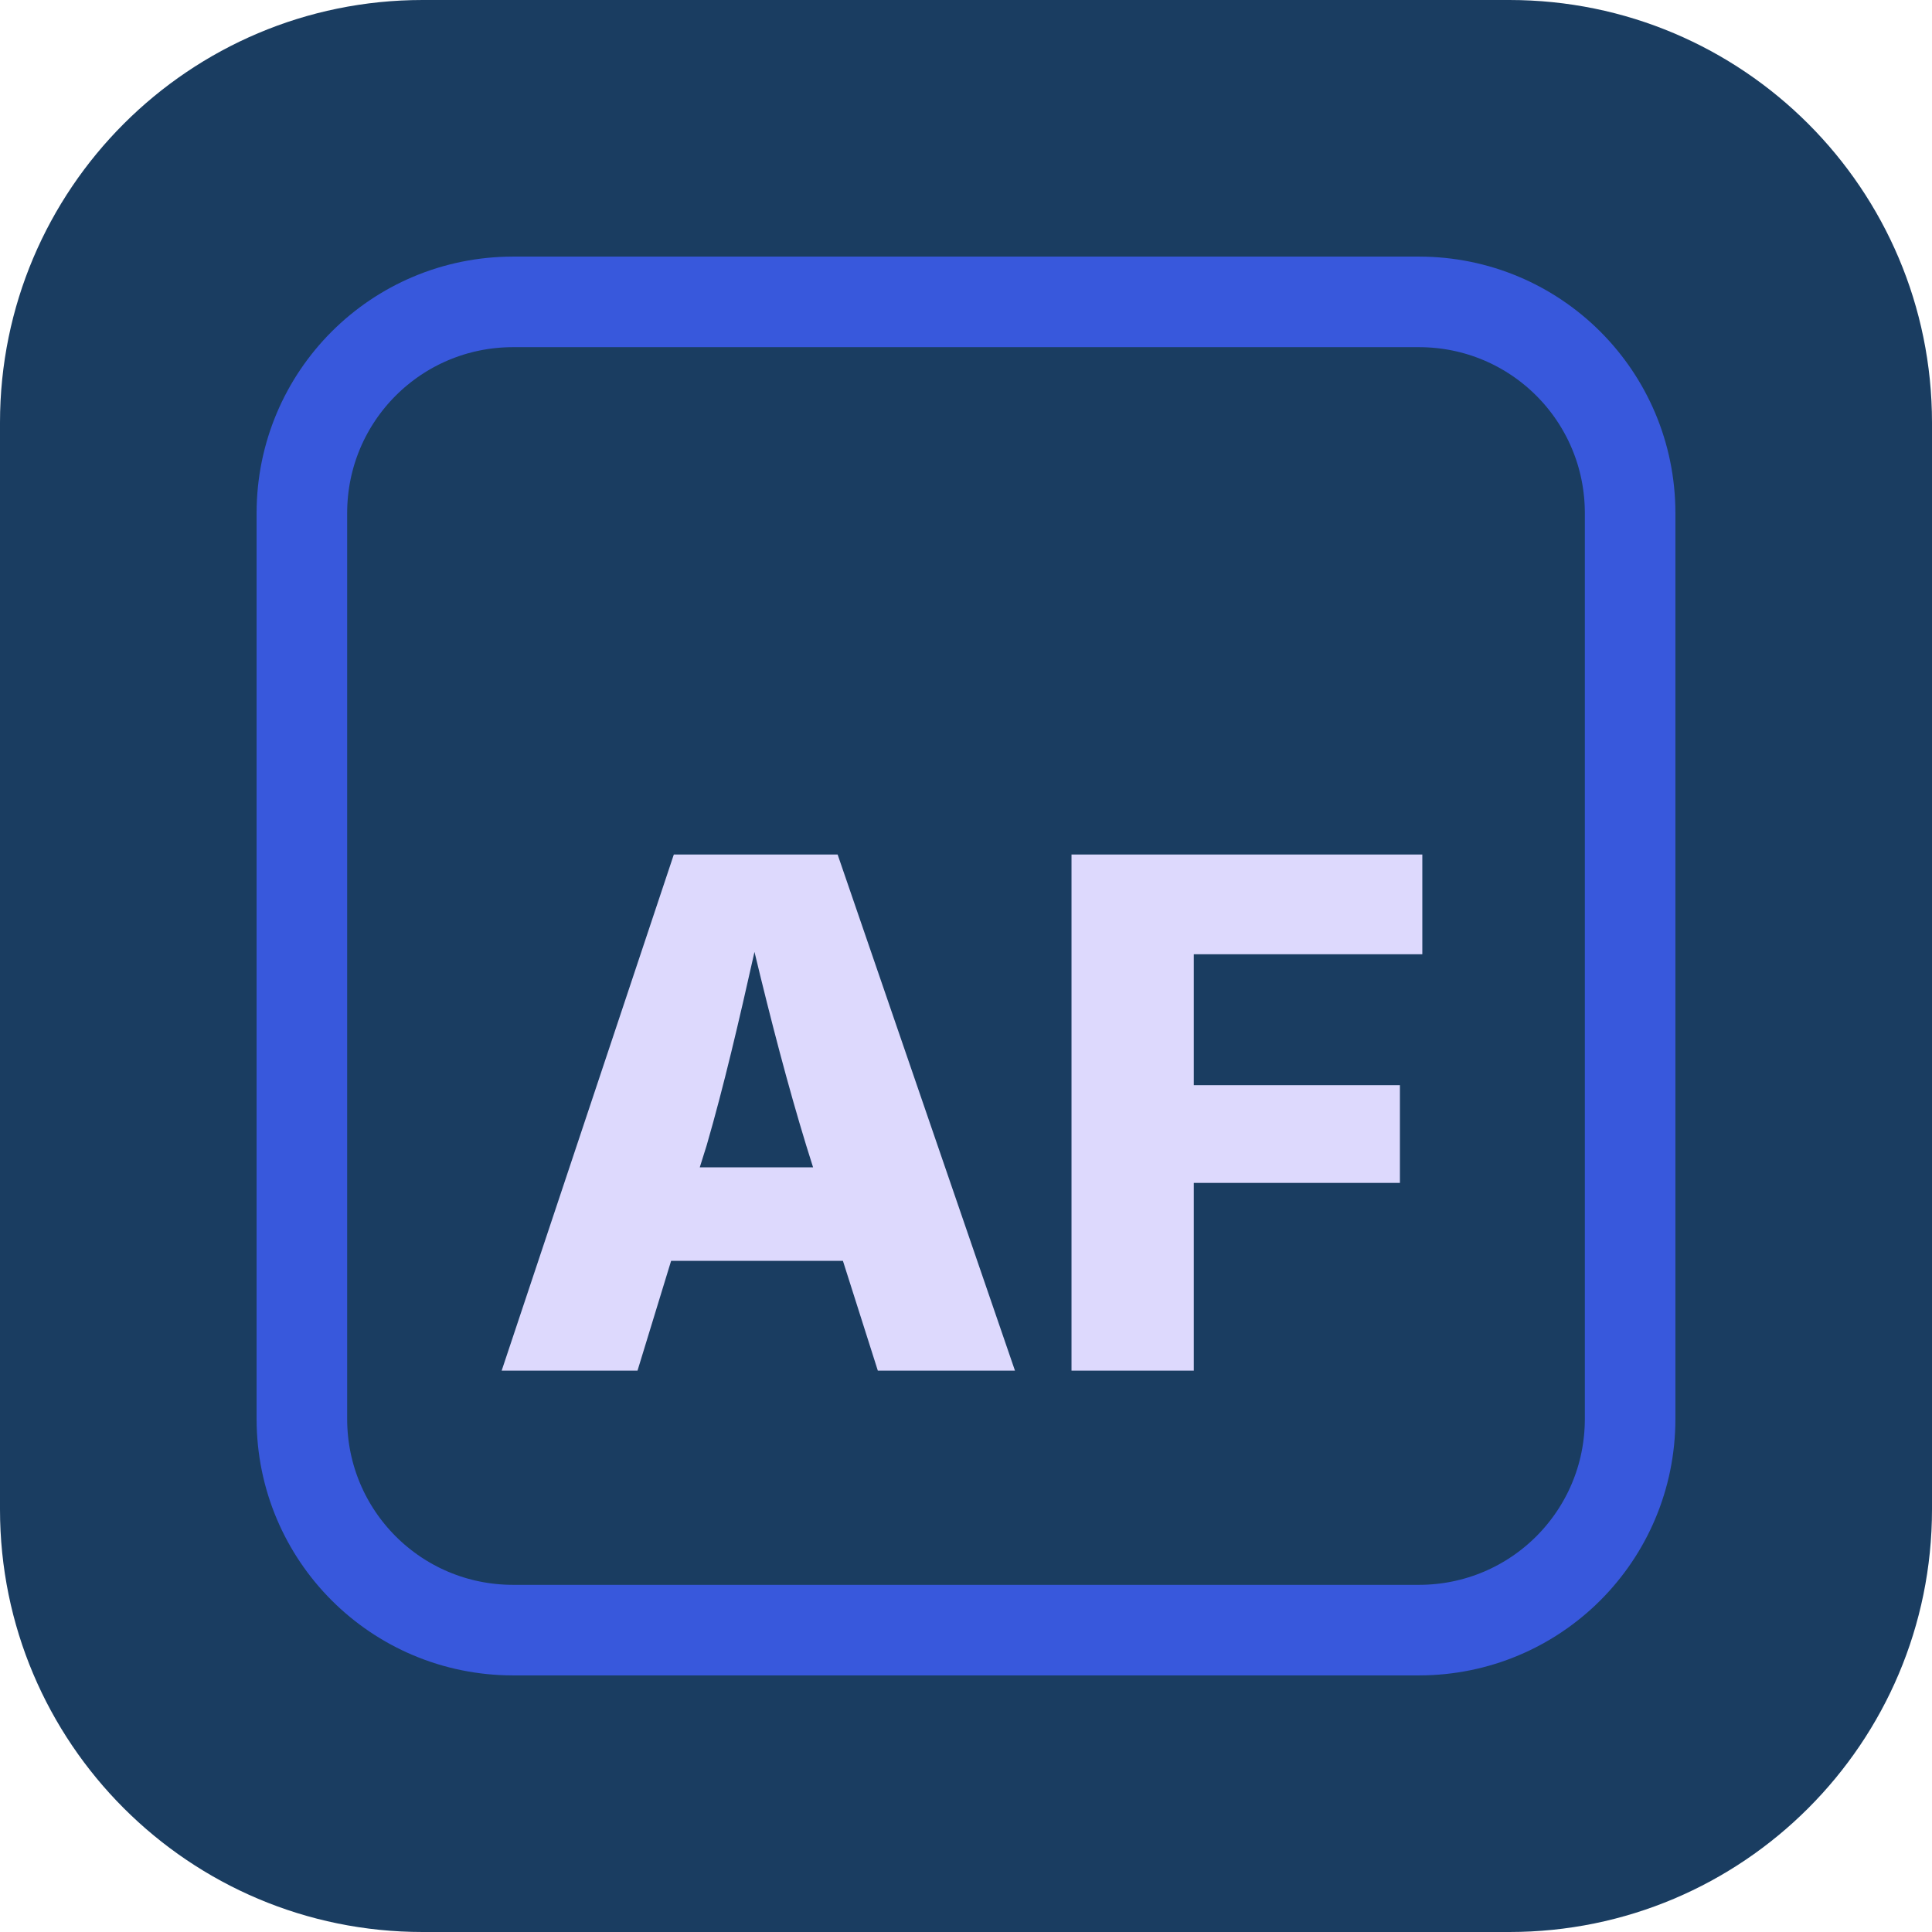
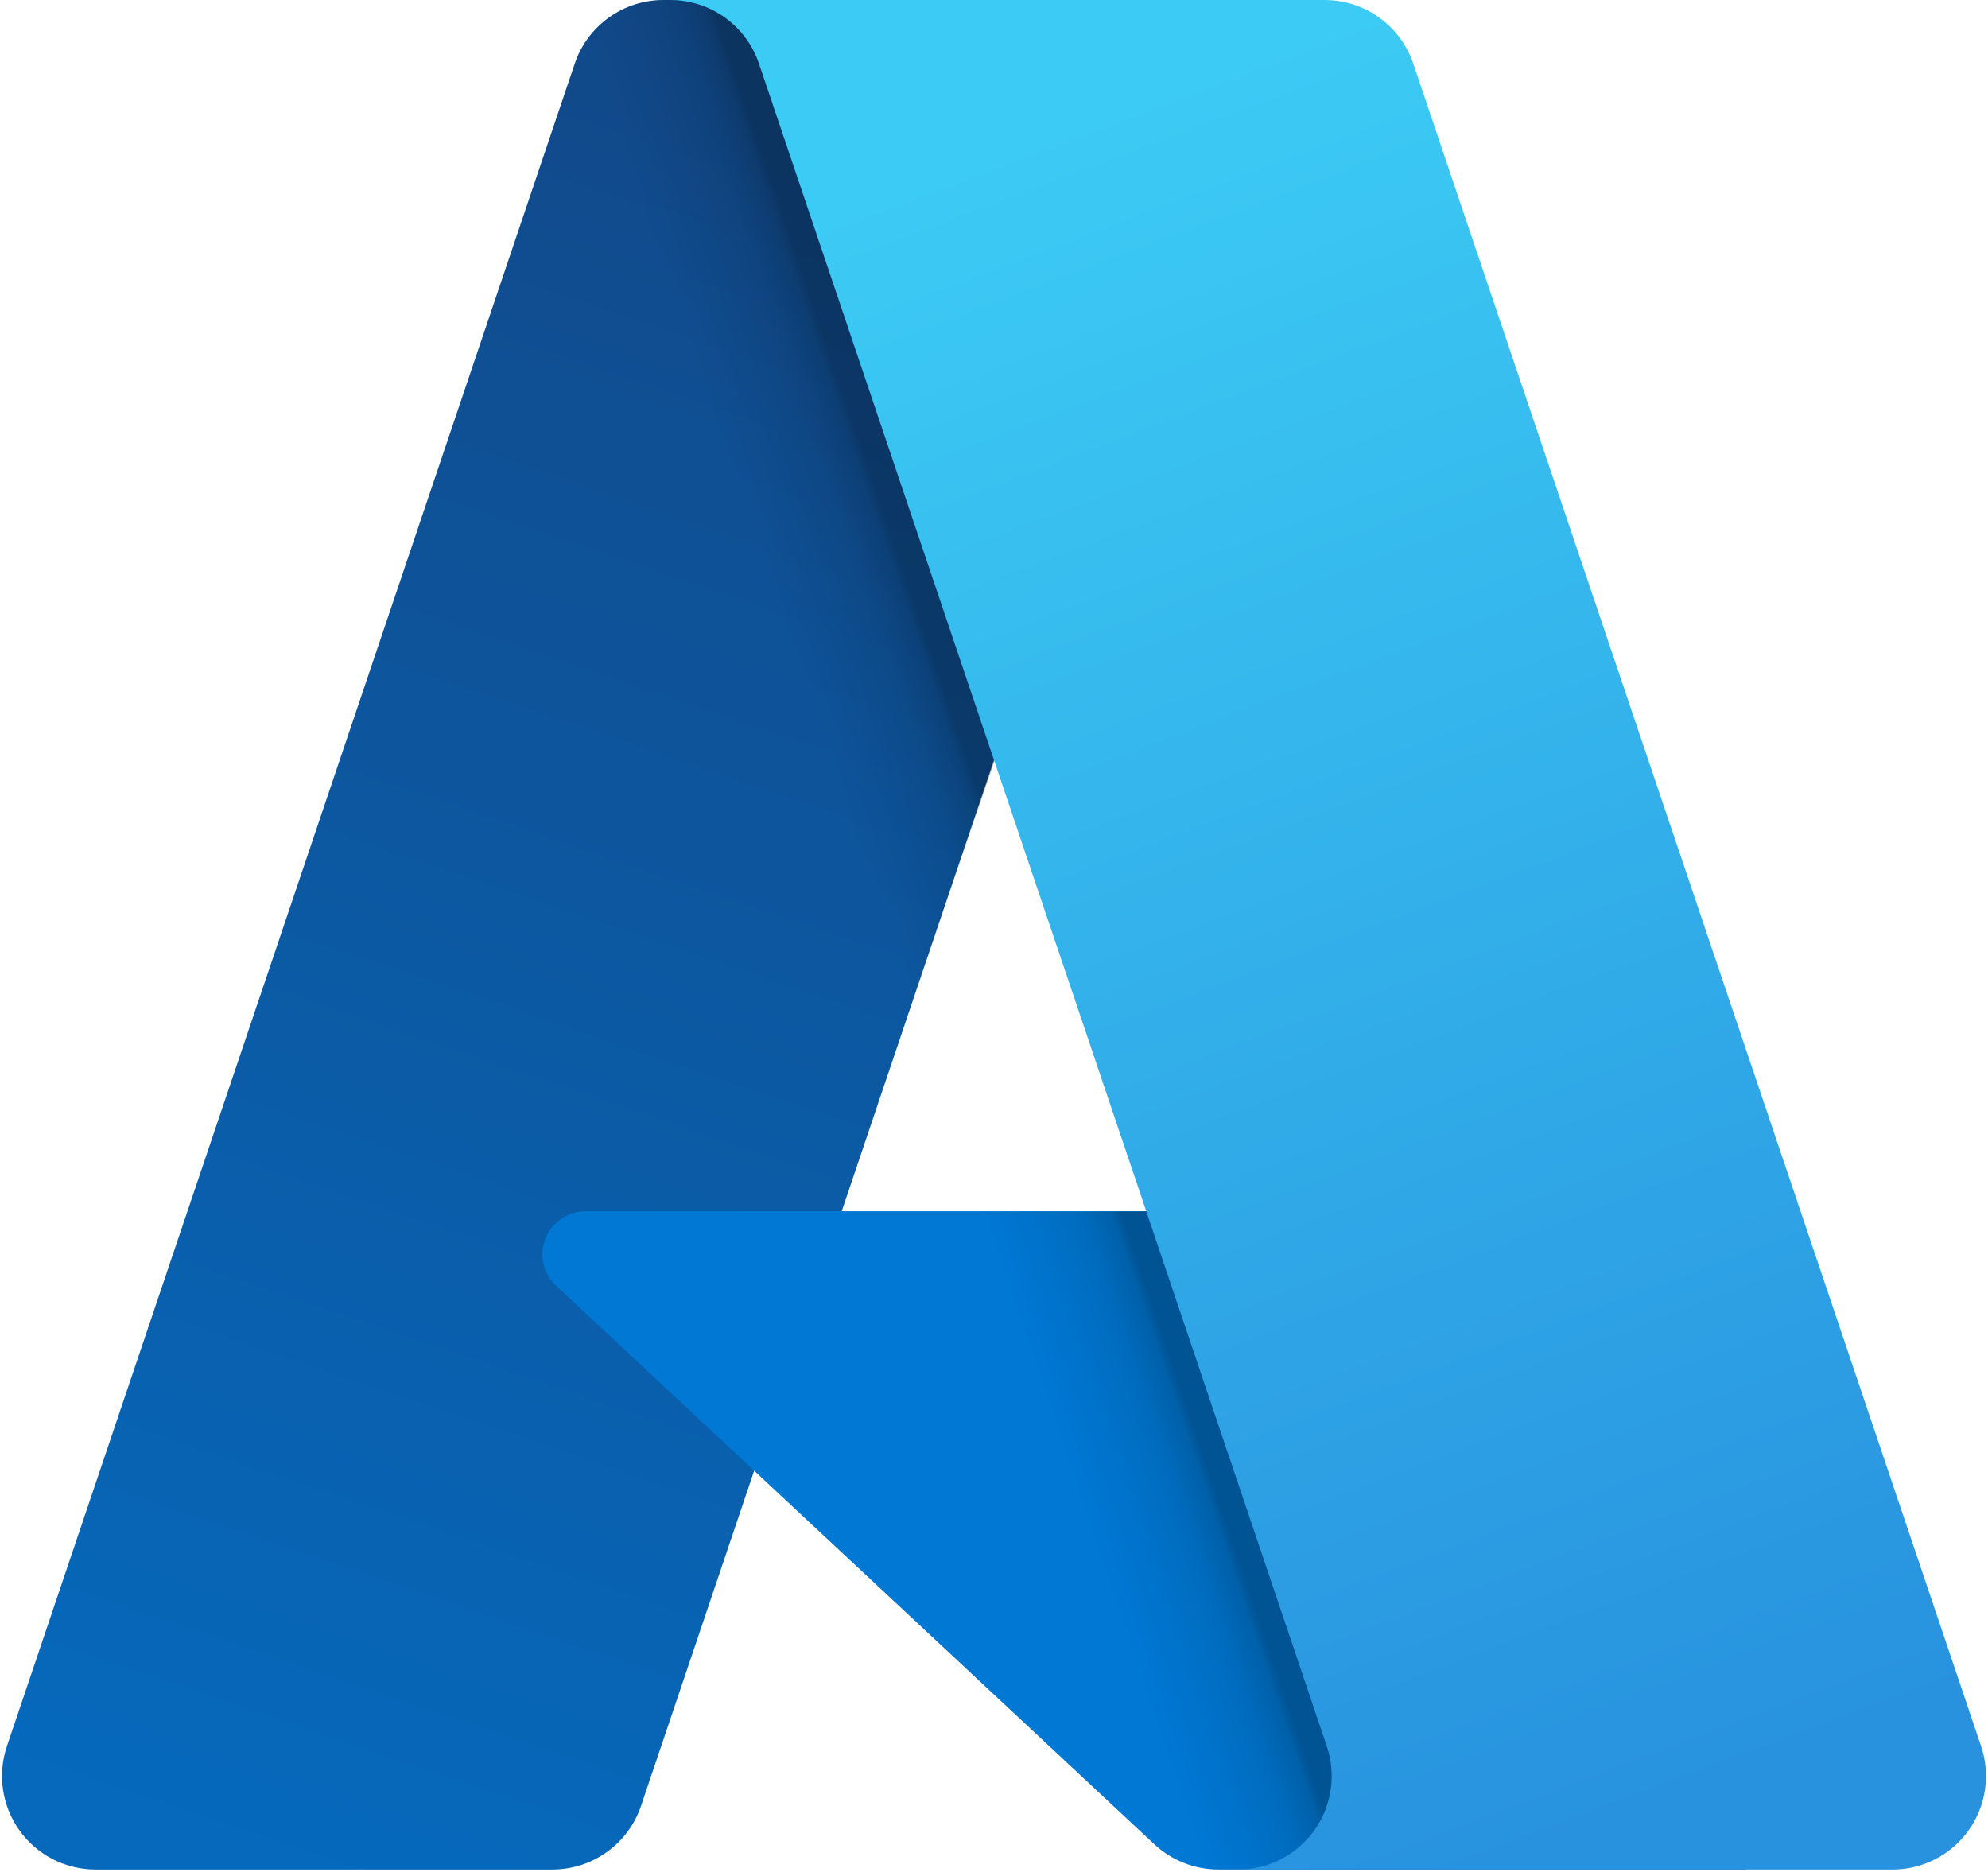
- <svg xmlns="http://www.w3.org/2000/svg" viewBox="0 0 256 256" role="img" aria-label="Azure AI Foundry icon">
-   <rect width="256" height="256" rx="56" fill="hsl(210 58% 24%)" />
-   <path d="M40 68C40 52.5 52.5 40 68 40h120c15.5 0 28 12.5 28 28v120c0 15.5-12.5 28-28 28H68c-15.5 0-28-12.5-28-28V68Z" fill="none" stroke="hsl(228 70% 54%)" stroke-width="12" />
-   <text x="128" y="146" text-anchor="middle" dominant-baseline="middle" fill="hsl(248 88% 92%)" font-family="Inter, Arial, sans-serif" font-size="94" font-weight="800" letter-spacing="0">AF</text>
+ <svg xmlns="http://www.w3.org/2000/svg" width="1.06em" height="1em" viewBox="0 0 256 242">
+   <defs>
+     <linearGradient id="SVG4V795Kgq" x1="58.972%" x2="37.191%" y1="7.411%" y2="103.762%">
+       <stop offset="0%" stop-color="#114a8b" />
+       <stop offset="100%" stop-color="#0669bc" />
+     </linearGradient>
+     <linearGradient id="SVGzpurqcJr" x1="59.719%" x2="52.691%" y1="52.313%" y2="54.864%">
+       <stop offset="0%" stop-opacity=".3" />
+       <stop offset="7.1%" stop-opacity=".2" />
+       <stop offset="32.1%" stop-opacity=".1" />
+       <stop offset="62.3%" stop-opacity=".05" />
+       <stop offset="100%" stop-opacity="0" />
+     </linearGradient>
+     <linearGradient id="SVGZ5kCkZNr" x1="37.279%" x2="62.473%" y1="4.6%" y2="99.979%">
+       <stop offset="0%" stop-color="#3ccbf4" />
+       <stop offset="100%" stop-color="#2892df" />
+     </linearGradient>
+   </defs>
+   <path fill="url(#SVG4V795Kgq)" d="M85.343.003h75.753L82.457 233a12.08 12.08 0 0 1-11.442 8.216H12.06A12.06 12.06 0 0 1 .633 225.303L73.898 8.219A12.08 12.08 0 0 1 85.343 0z" />
+   <path fill="#0078d4" d="M195.423 156.282H75.297a5.56 5.56 0 0 0-3.796 9.627l77.19 72.047a12.14 12.14 0 0 0 8.28 3.26h68.02z" />
+   <path fill="url(#SVGzpurqcJr)" d="M85.343.003a11.98 11.98 0 0 0-11.471 8.376L.723 225.105a12.045 12.045 0 0 0 11.37 16.112h60.475a12.93 12.93 0 0 0 9.921-8.437l14.588-42.991l52.105 48.6a12.33 12.33 0 0 0 7.757 2.828h67.766l-29.721-84.935l-86.643.02L161.37.003z" />
+   <path fill="url(#SVGZ5kCkZNr)" d="M182.098 8.207A12.06 12.06 0 0 0 170.67.003H86.245c5.175 0 9.773 3.301 11.428 8.204L170.94 225.3a12.062 12.062 0 0 1-11.428 15.92h84.429a12.062 12.062 0 0 0 11.425-15.92z" />
</svg>
